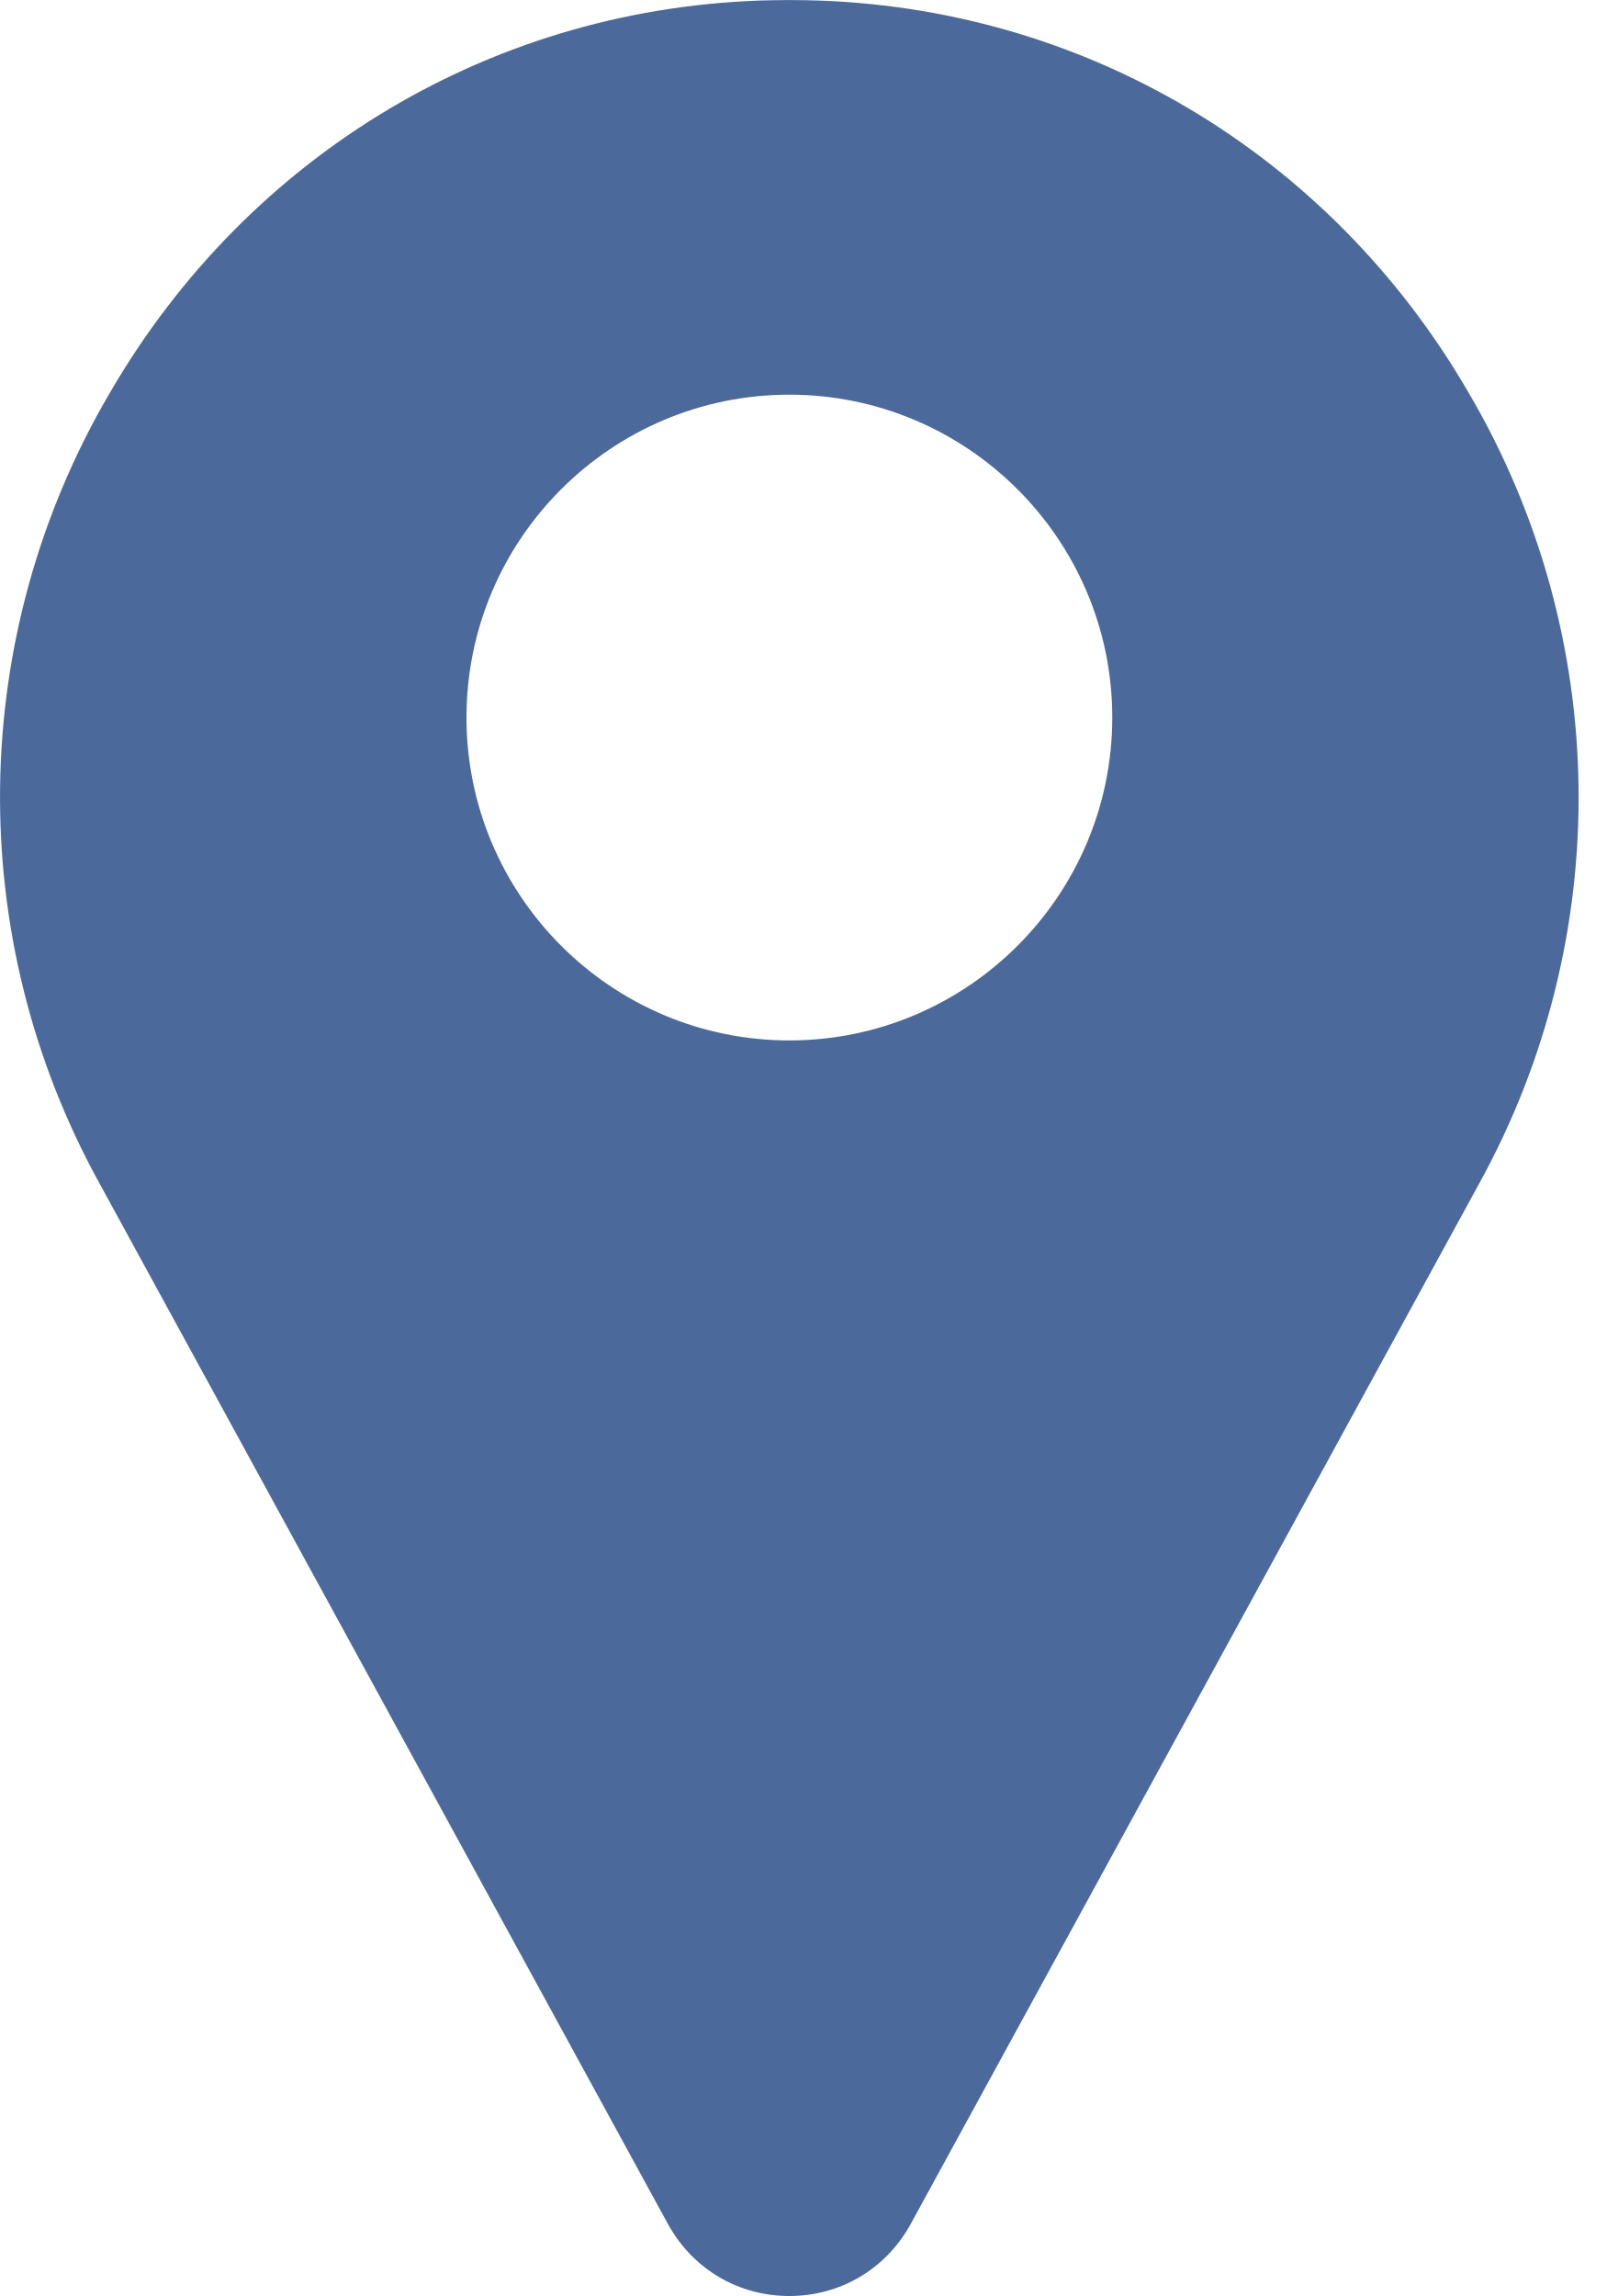
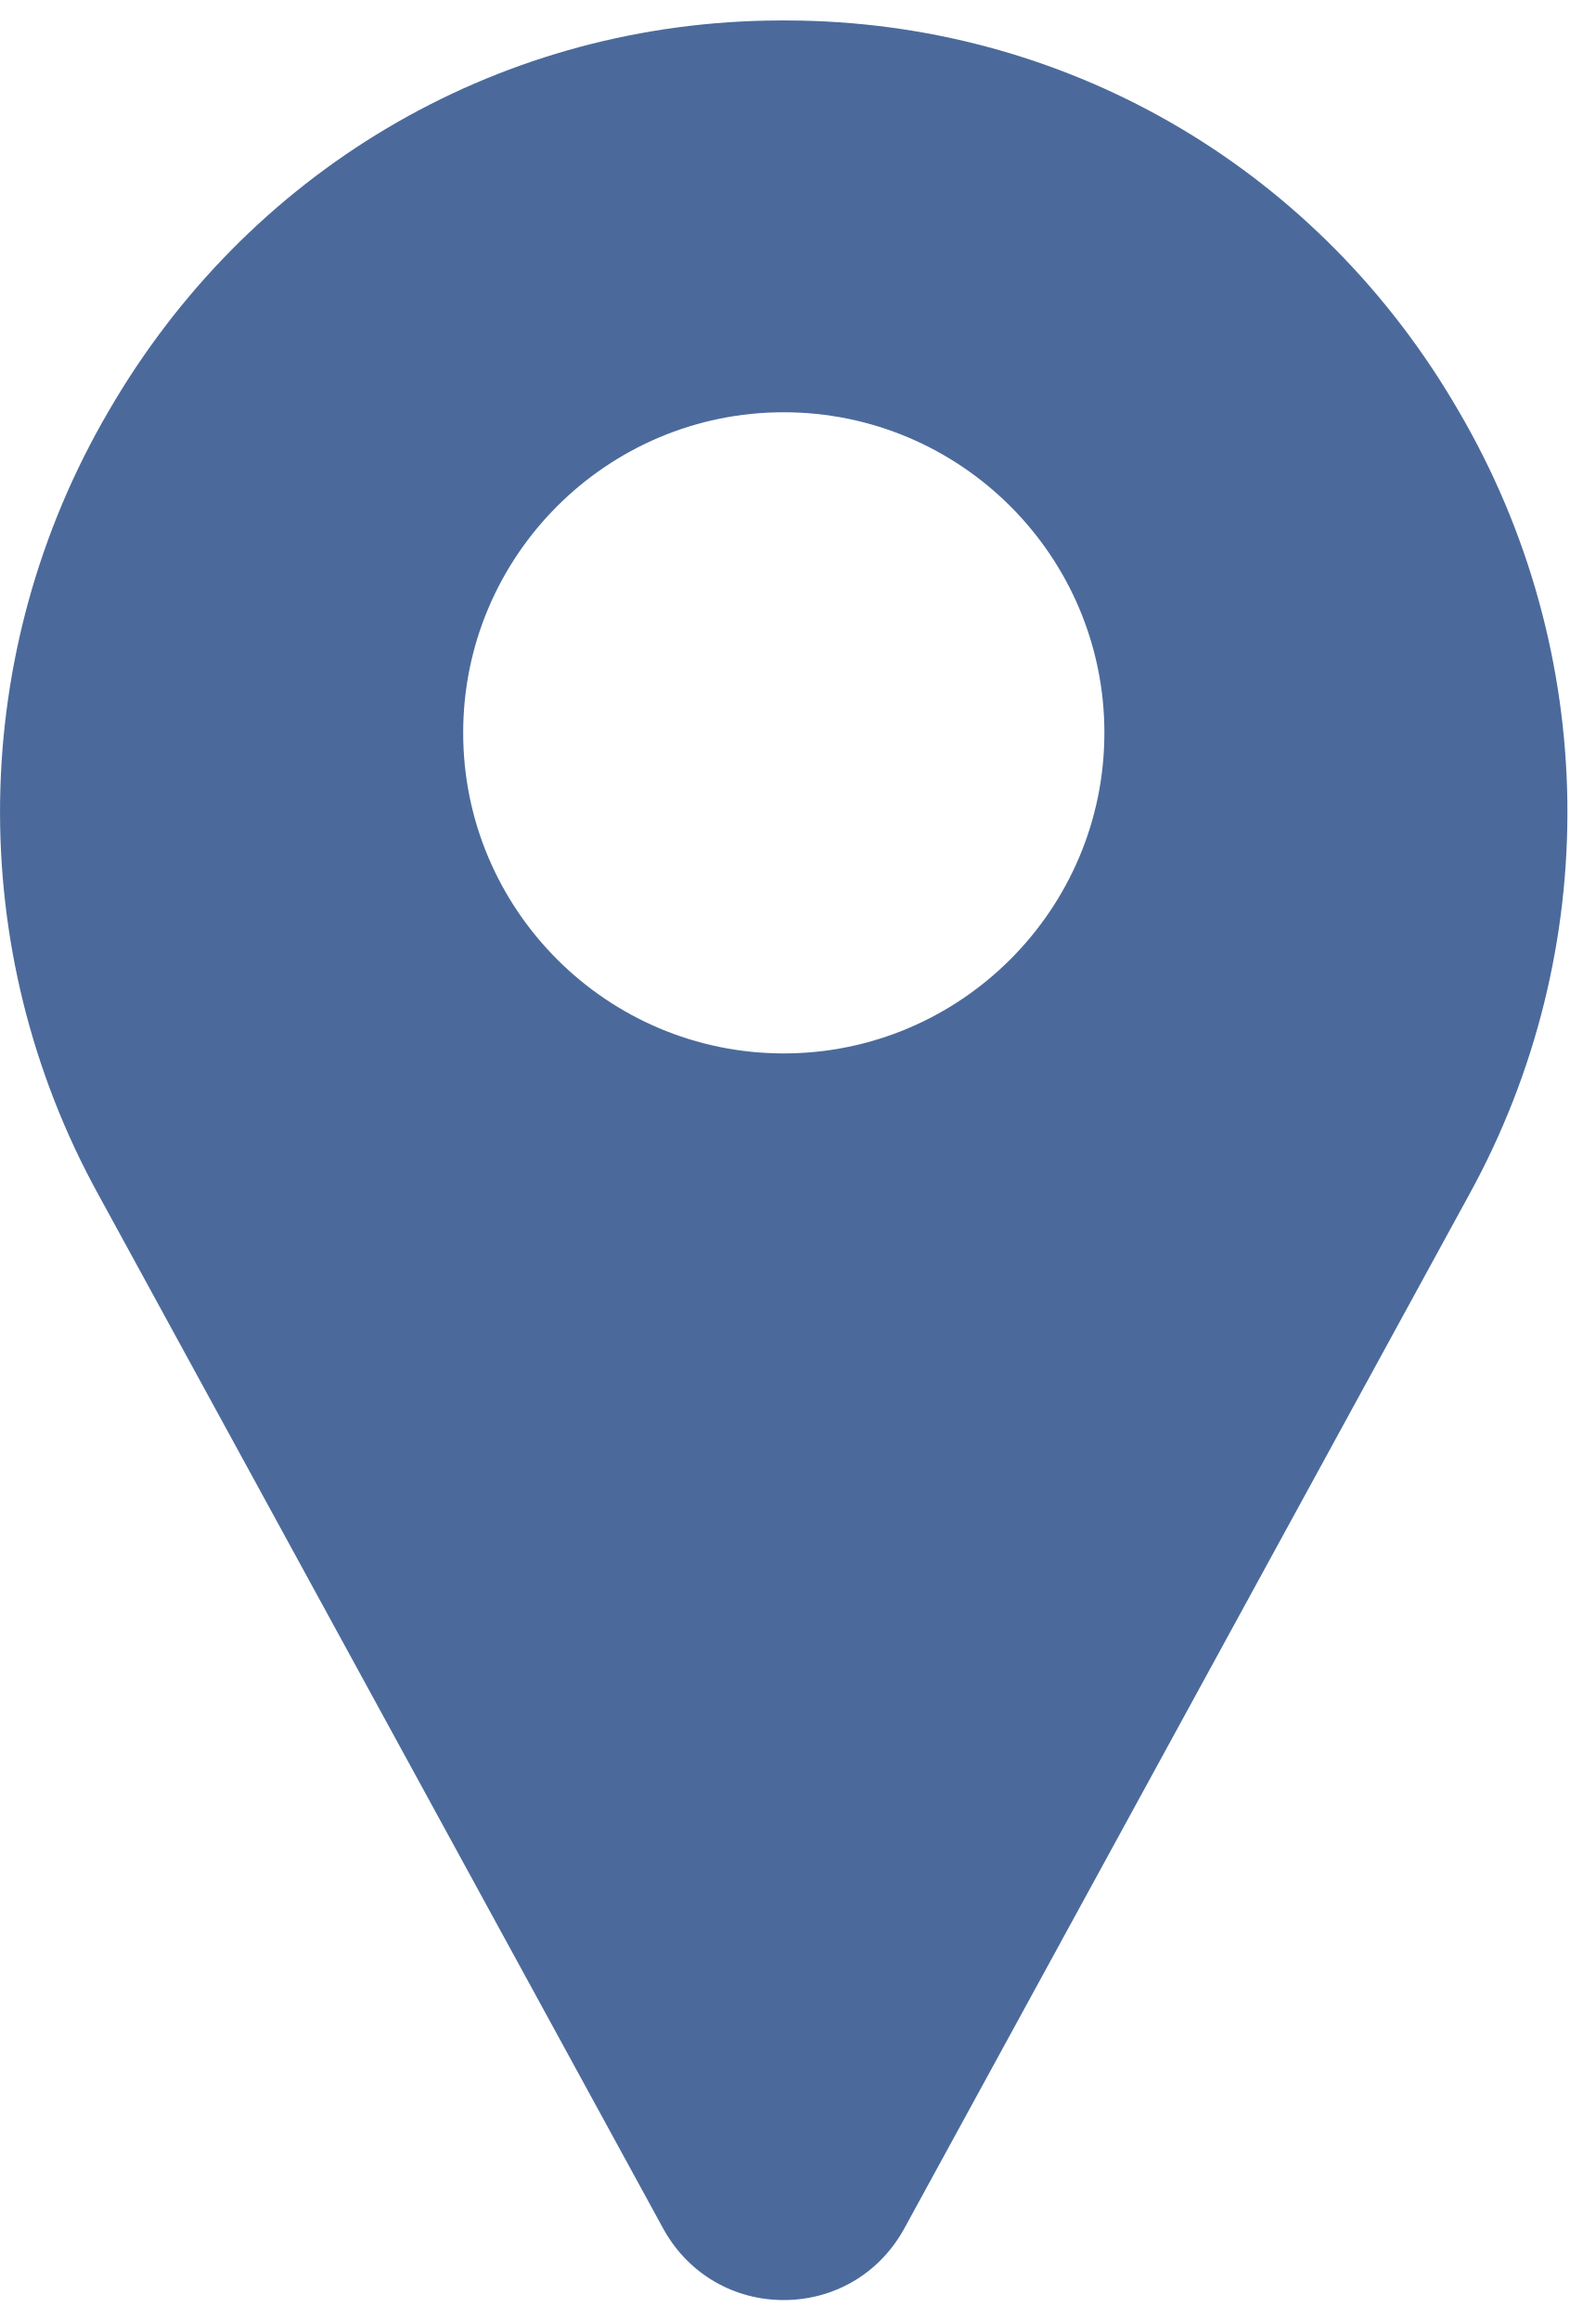
- <svg xmlns="http://www.w3.org/2000/svg" height="20" width="14">
+ <svg xmlns="http://www.w3.org/2000/svg" cheight="20" width="14">
  <path d="M12.797 3.425C11.584 1.33 9.427.05 7.03.002a7.483 7.483 0 00-.308 0C4.325.05 2.17 1.33.955 3.425a6.963 6.963 0 00-.09 6.88l4.959 9.077.007.012c.218.38.609.606 1.045.606.437 0 .828-.226 1.046-.606l.007-.012 4.96-9.077a6.963 6.963 0 00-.092-6.88zm-5.92 5.638c-1.552 0-2.813-1.262-2.813-2.813s1.261-2.812 2.812-2.812S9.69 4.699 9.69 6.25 8.427 9.063 6.876 9.063z" fill="#4b6a9b" />
</svg>
